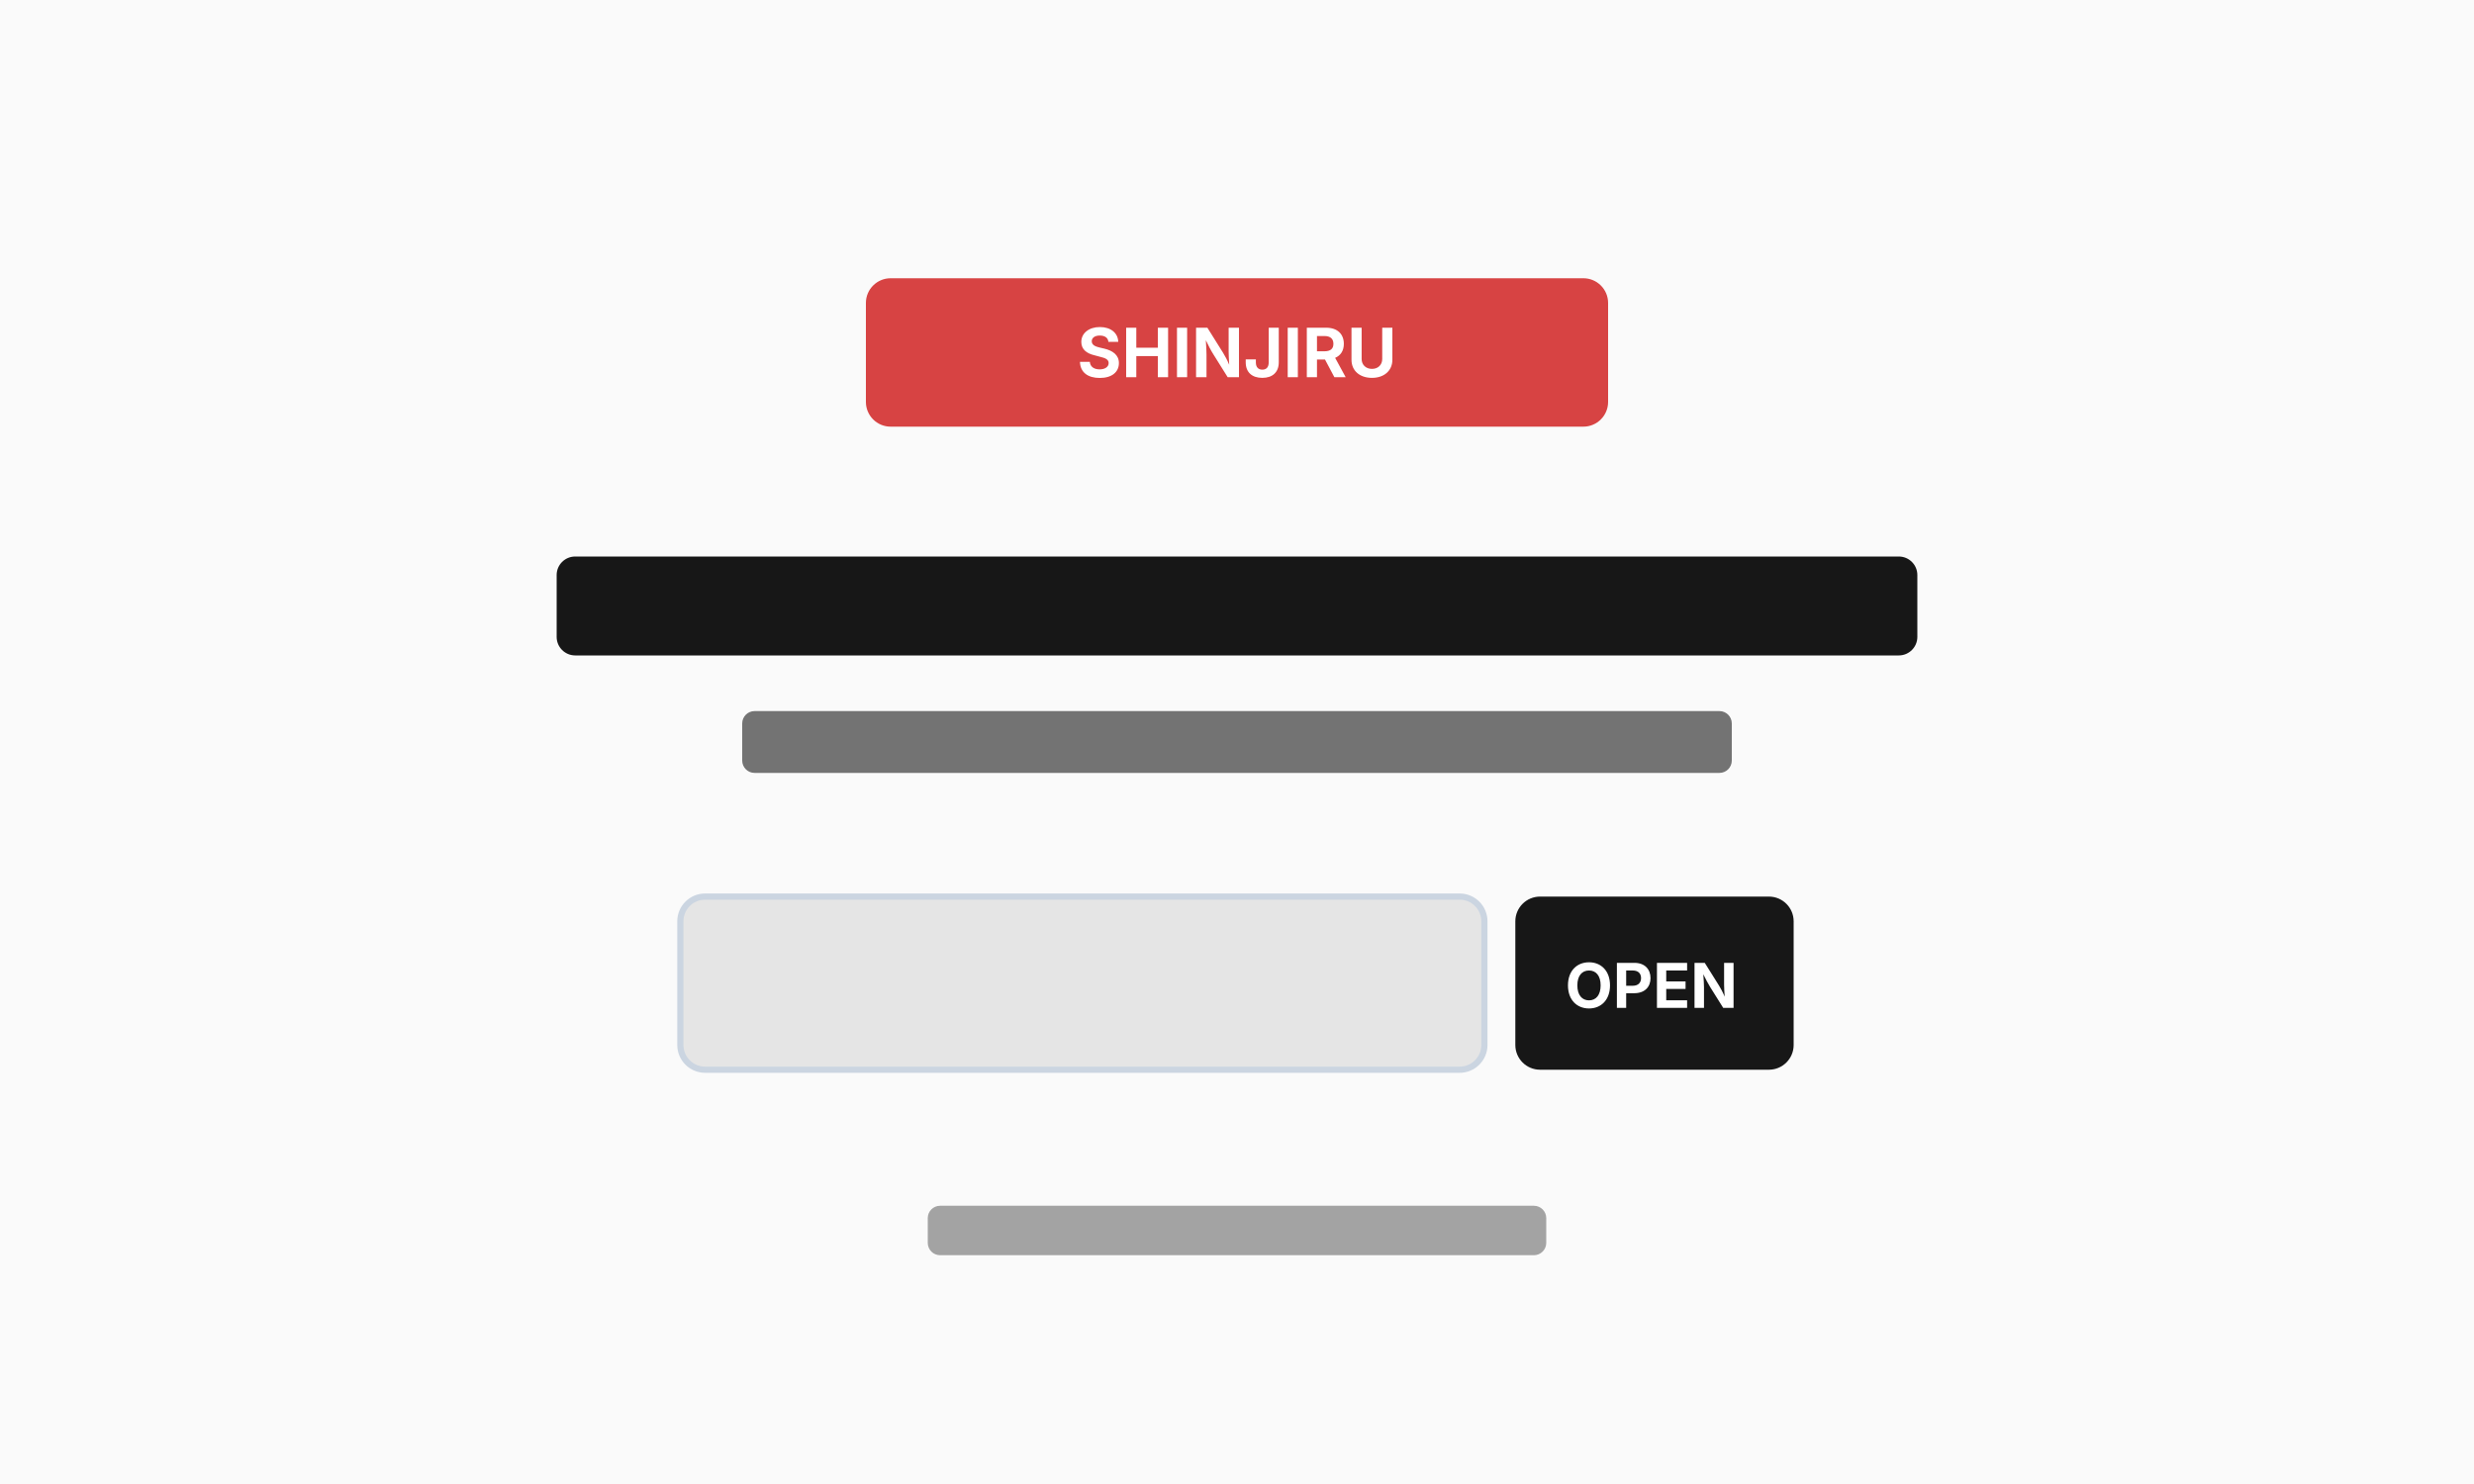
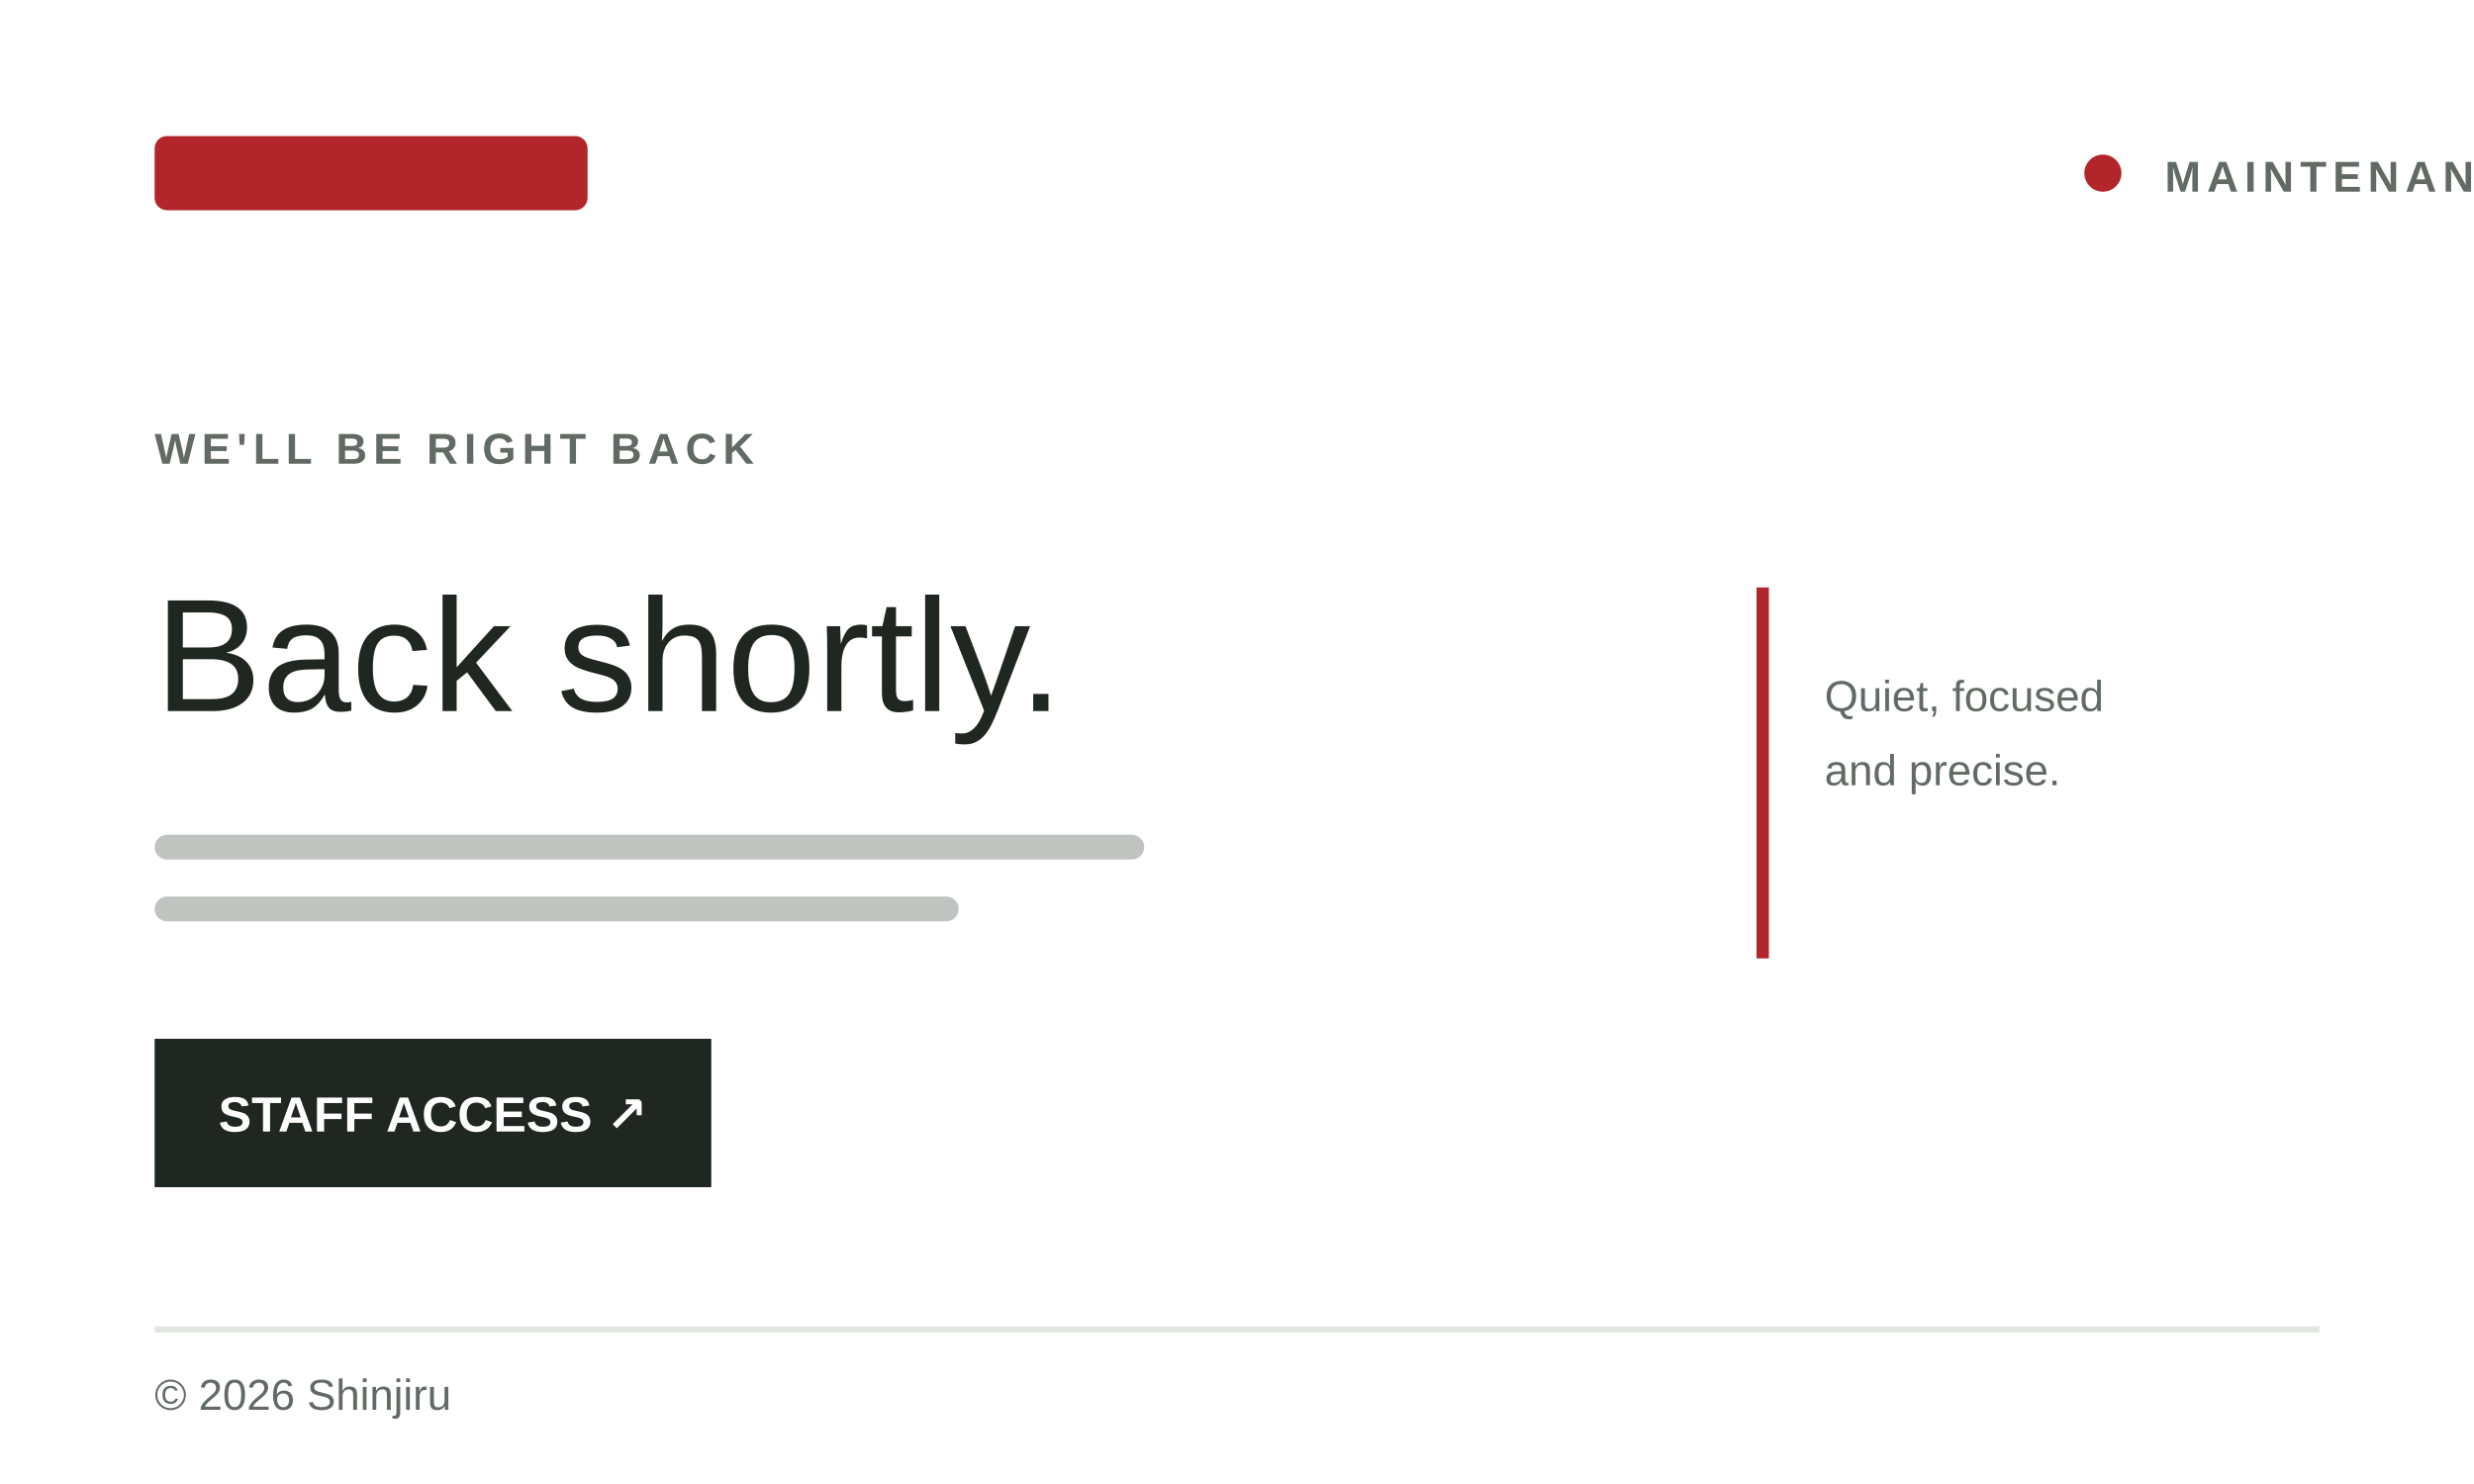
<svg xmlns="http://www.w3.org/2000/svg" viewBox="0 0 400 240" width="100%" height="100%">
-   <rect width="400" height="240" fill="#FAFAFA" />
-   <rect x="140" y="45" width="120" height="24" rx="4" fill="#D32F2F" opacity="0.9" />
-   <text x="200" y="61" fill="#FFFFFF" font-family="-apple-system, BlinkMacSystemFont, sans-serif" font-size="11" font-weight="bold" text-anchor="middle">SHINJIRU</text>
-   <rect x="90" y="90" width="220" height="16" rx="3" fill="#171717" />
-   <rect x="120" y="115" width="160" height="10" rx="2" fill="#737373" />
-   <rect x="110" y="145" width="130" height="28" rx="4" fill="#E5E5E5" stroke="#CBD5E1" />
-   <rect x="245" y="145" width="45" height="28" rx="4" fill="#171717" />
-   <text x="267" y="163" fill="#FFFFFF" font-family="-apple-system, sans-serif" font-size="10" font-weight="bold" text-anchor="middle">OPEN</text>
-   <rect x="150" y="195" width="100" height="8" rx="2" fill="#A3A3A3" />
+   <rect width="400" height="240" fill="#FFFFFF" />
+   <rect x="25" y="22" width="70" height="12" rx="2" fill="#B2262B" />
+   <circle cx="340" cy="28" r="3" fill="#B2262B" />
+   <text x="350" y="31" fill="#626B63" font-family="Arial, sans-serif" font-size="7" font-weight="bold" letter-spacing="1">MAINTENANCE</text>
+   <text x="25" y="75" fill="#626B63" font-family="Arial, sans-serif" font-size="7" font-weight="bold" letter-spacing="1">WE'LL BE RIGHT BACK</text>
+   <text x="25" y="115" fill="#202620" font-family="Arial, sans-serif" font-size="26" font-weight="500">Back shortly.</text>
+   <rect x="25" y="135" width="160" height="4" rx="2" fill="#626B63" opacity="0.4" />
+   <rect x="25" y="145" width="130" height="4" rx="2" fill="#626B63" opacity="0.4" />
+   <rect x="25" y="168" width="90" height="24" fill="#202620" />
+   <text x="70" y="183" fill="#FFFFFF" font-family="Arial, sans-serif" font-size="8" font-weight="bold" text-anchor="middle">STAFF ACCESS ↗</text>
+   <line x1="285" y1="95" x2="285" y2="155" stroke="#B2262B" stroke-width="2" />
+   <text x="295" y="115" fill="#626B63" font-family="Arial, sans-serif" font-size="7">Quiet, focused</text>
+   <text x="295" y="127" fill="#626B63" font-family="Arial, sans-serif" font-size="7">and precise.</text>
+   <line x1="25" y1="215" x2="375" y2="215" stroke="#E1E7E0" stroke-width="1" />
+   <text x="25" y="228" fill="#626B63" font-family="Arial, sans-serif" font-size="7">© 2026 Shinjiru</text>
</svg>
